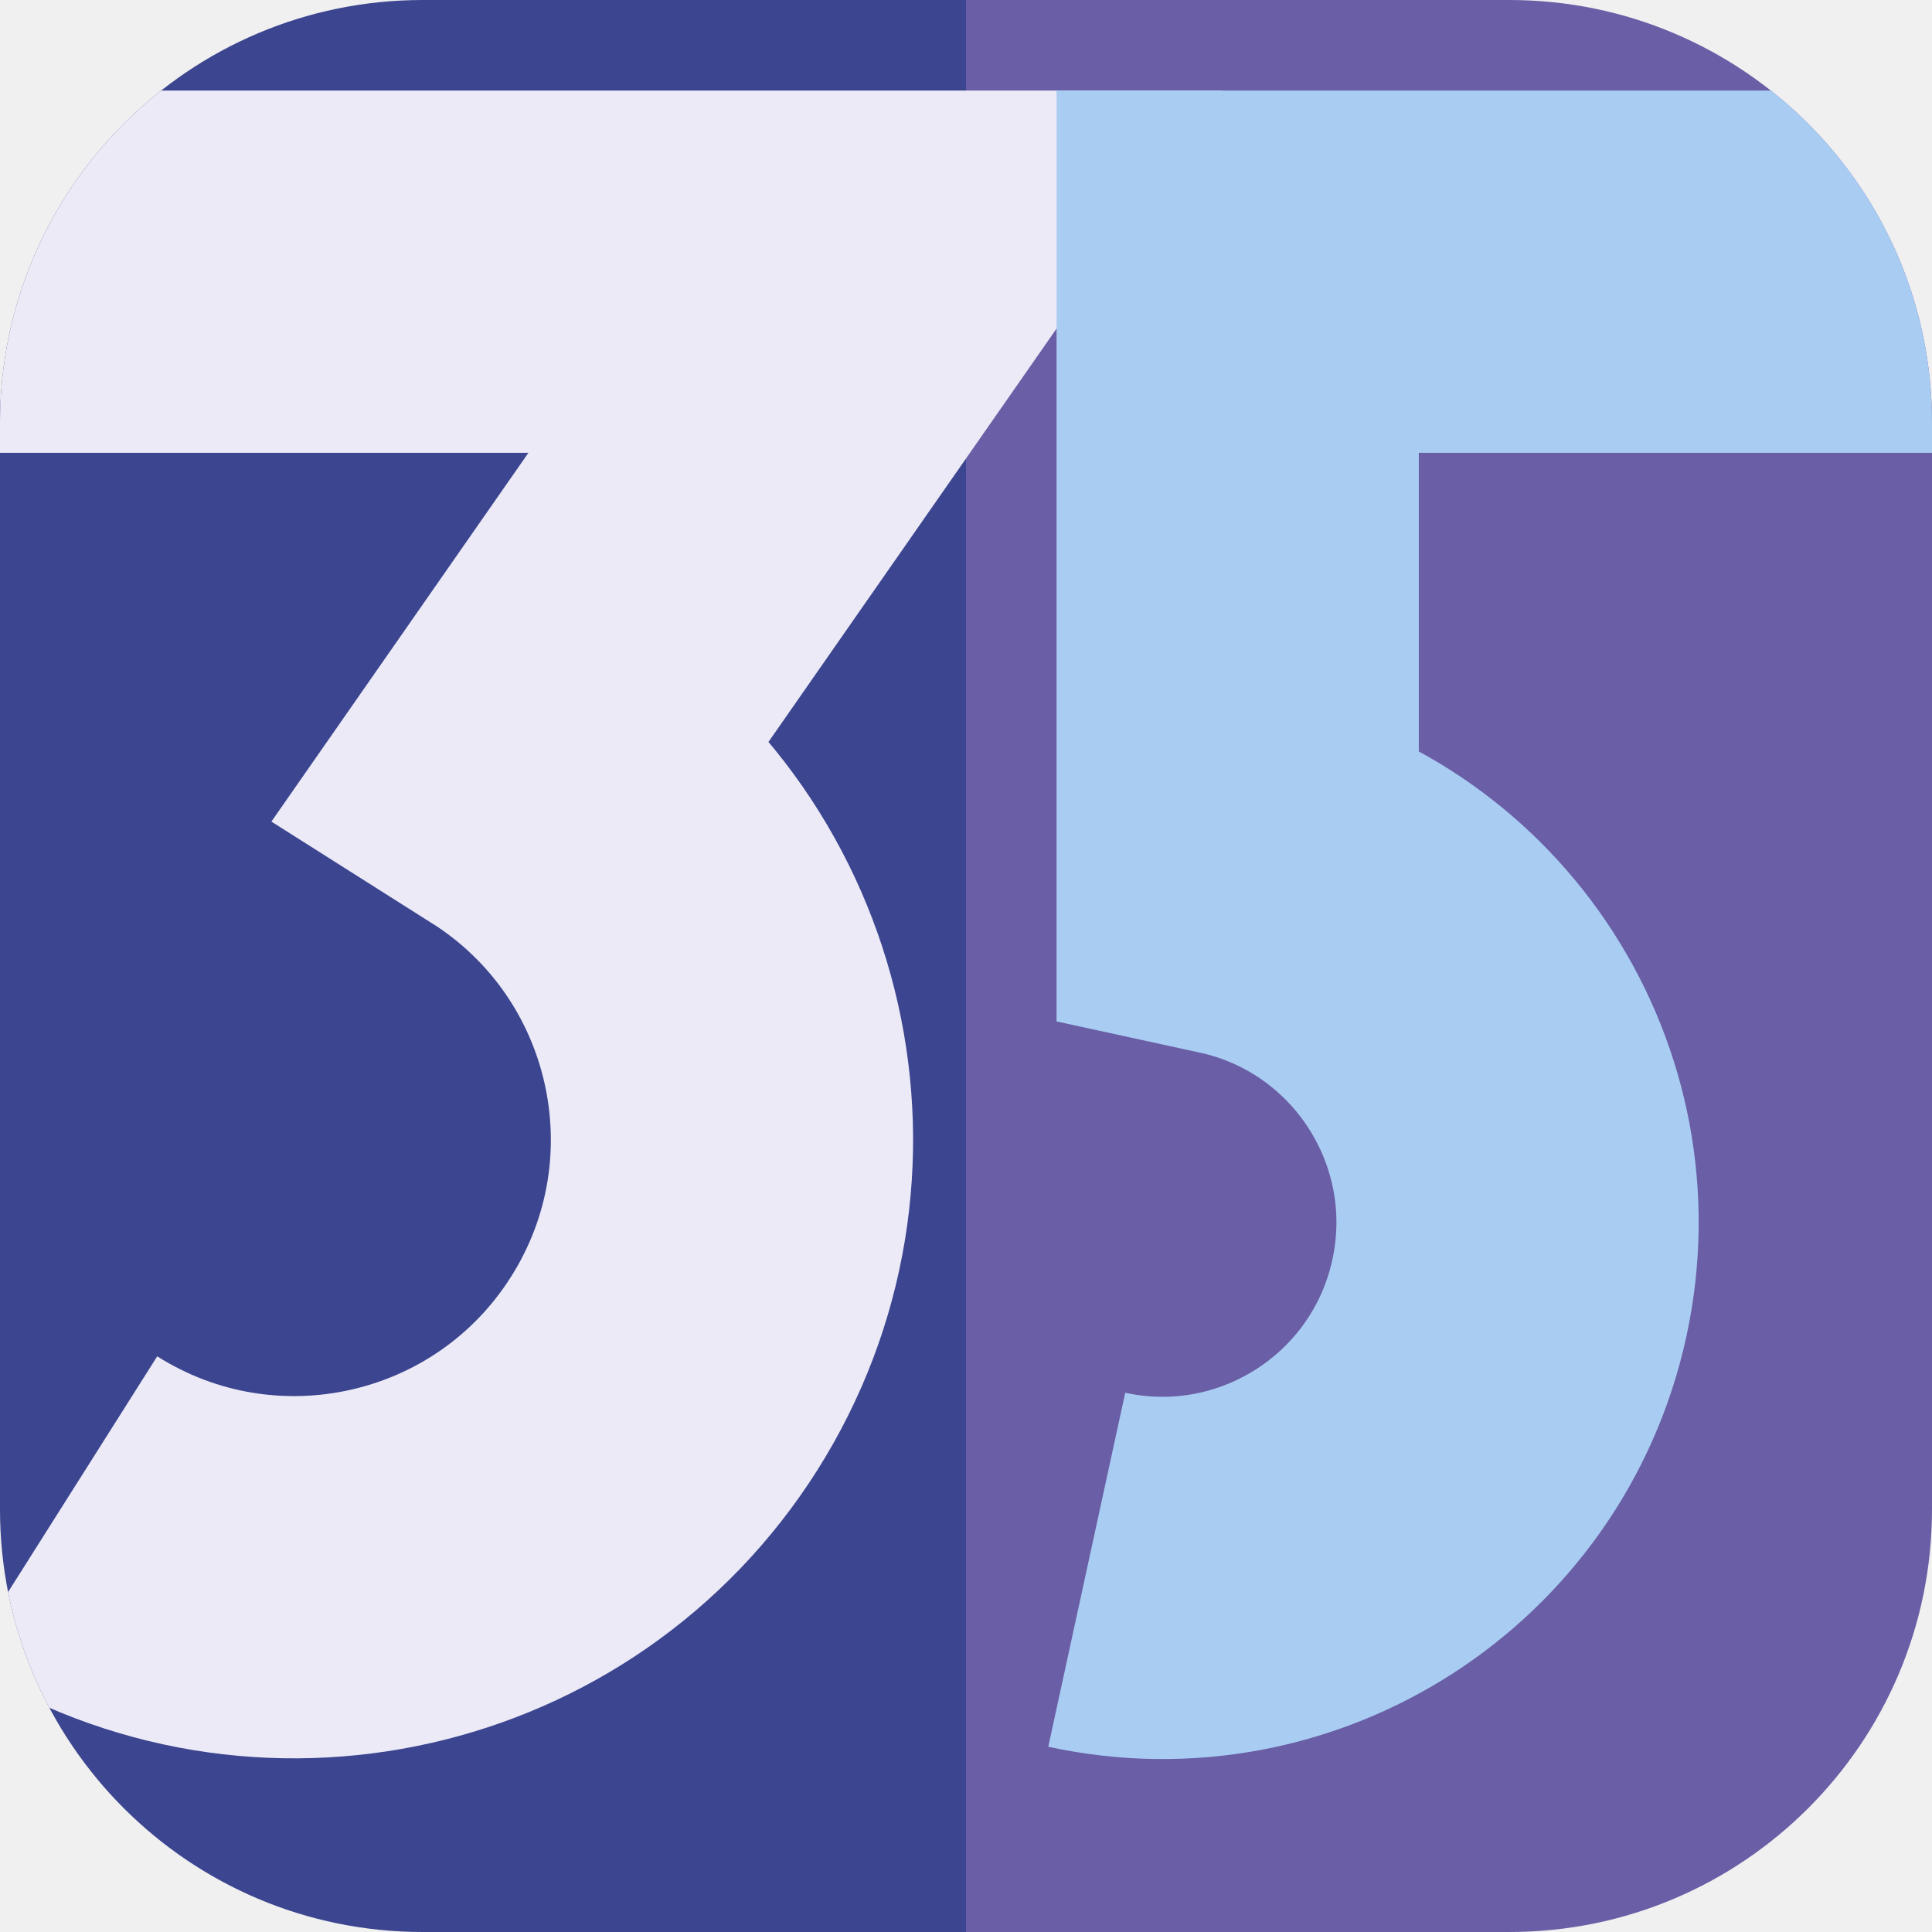
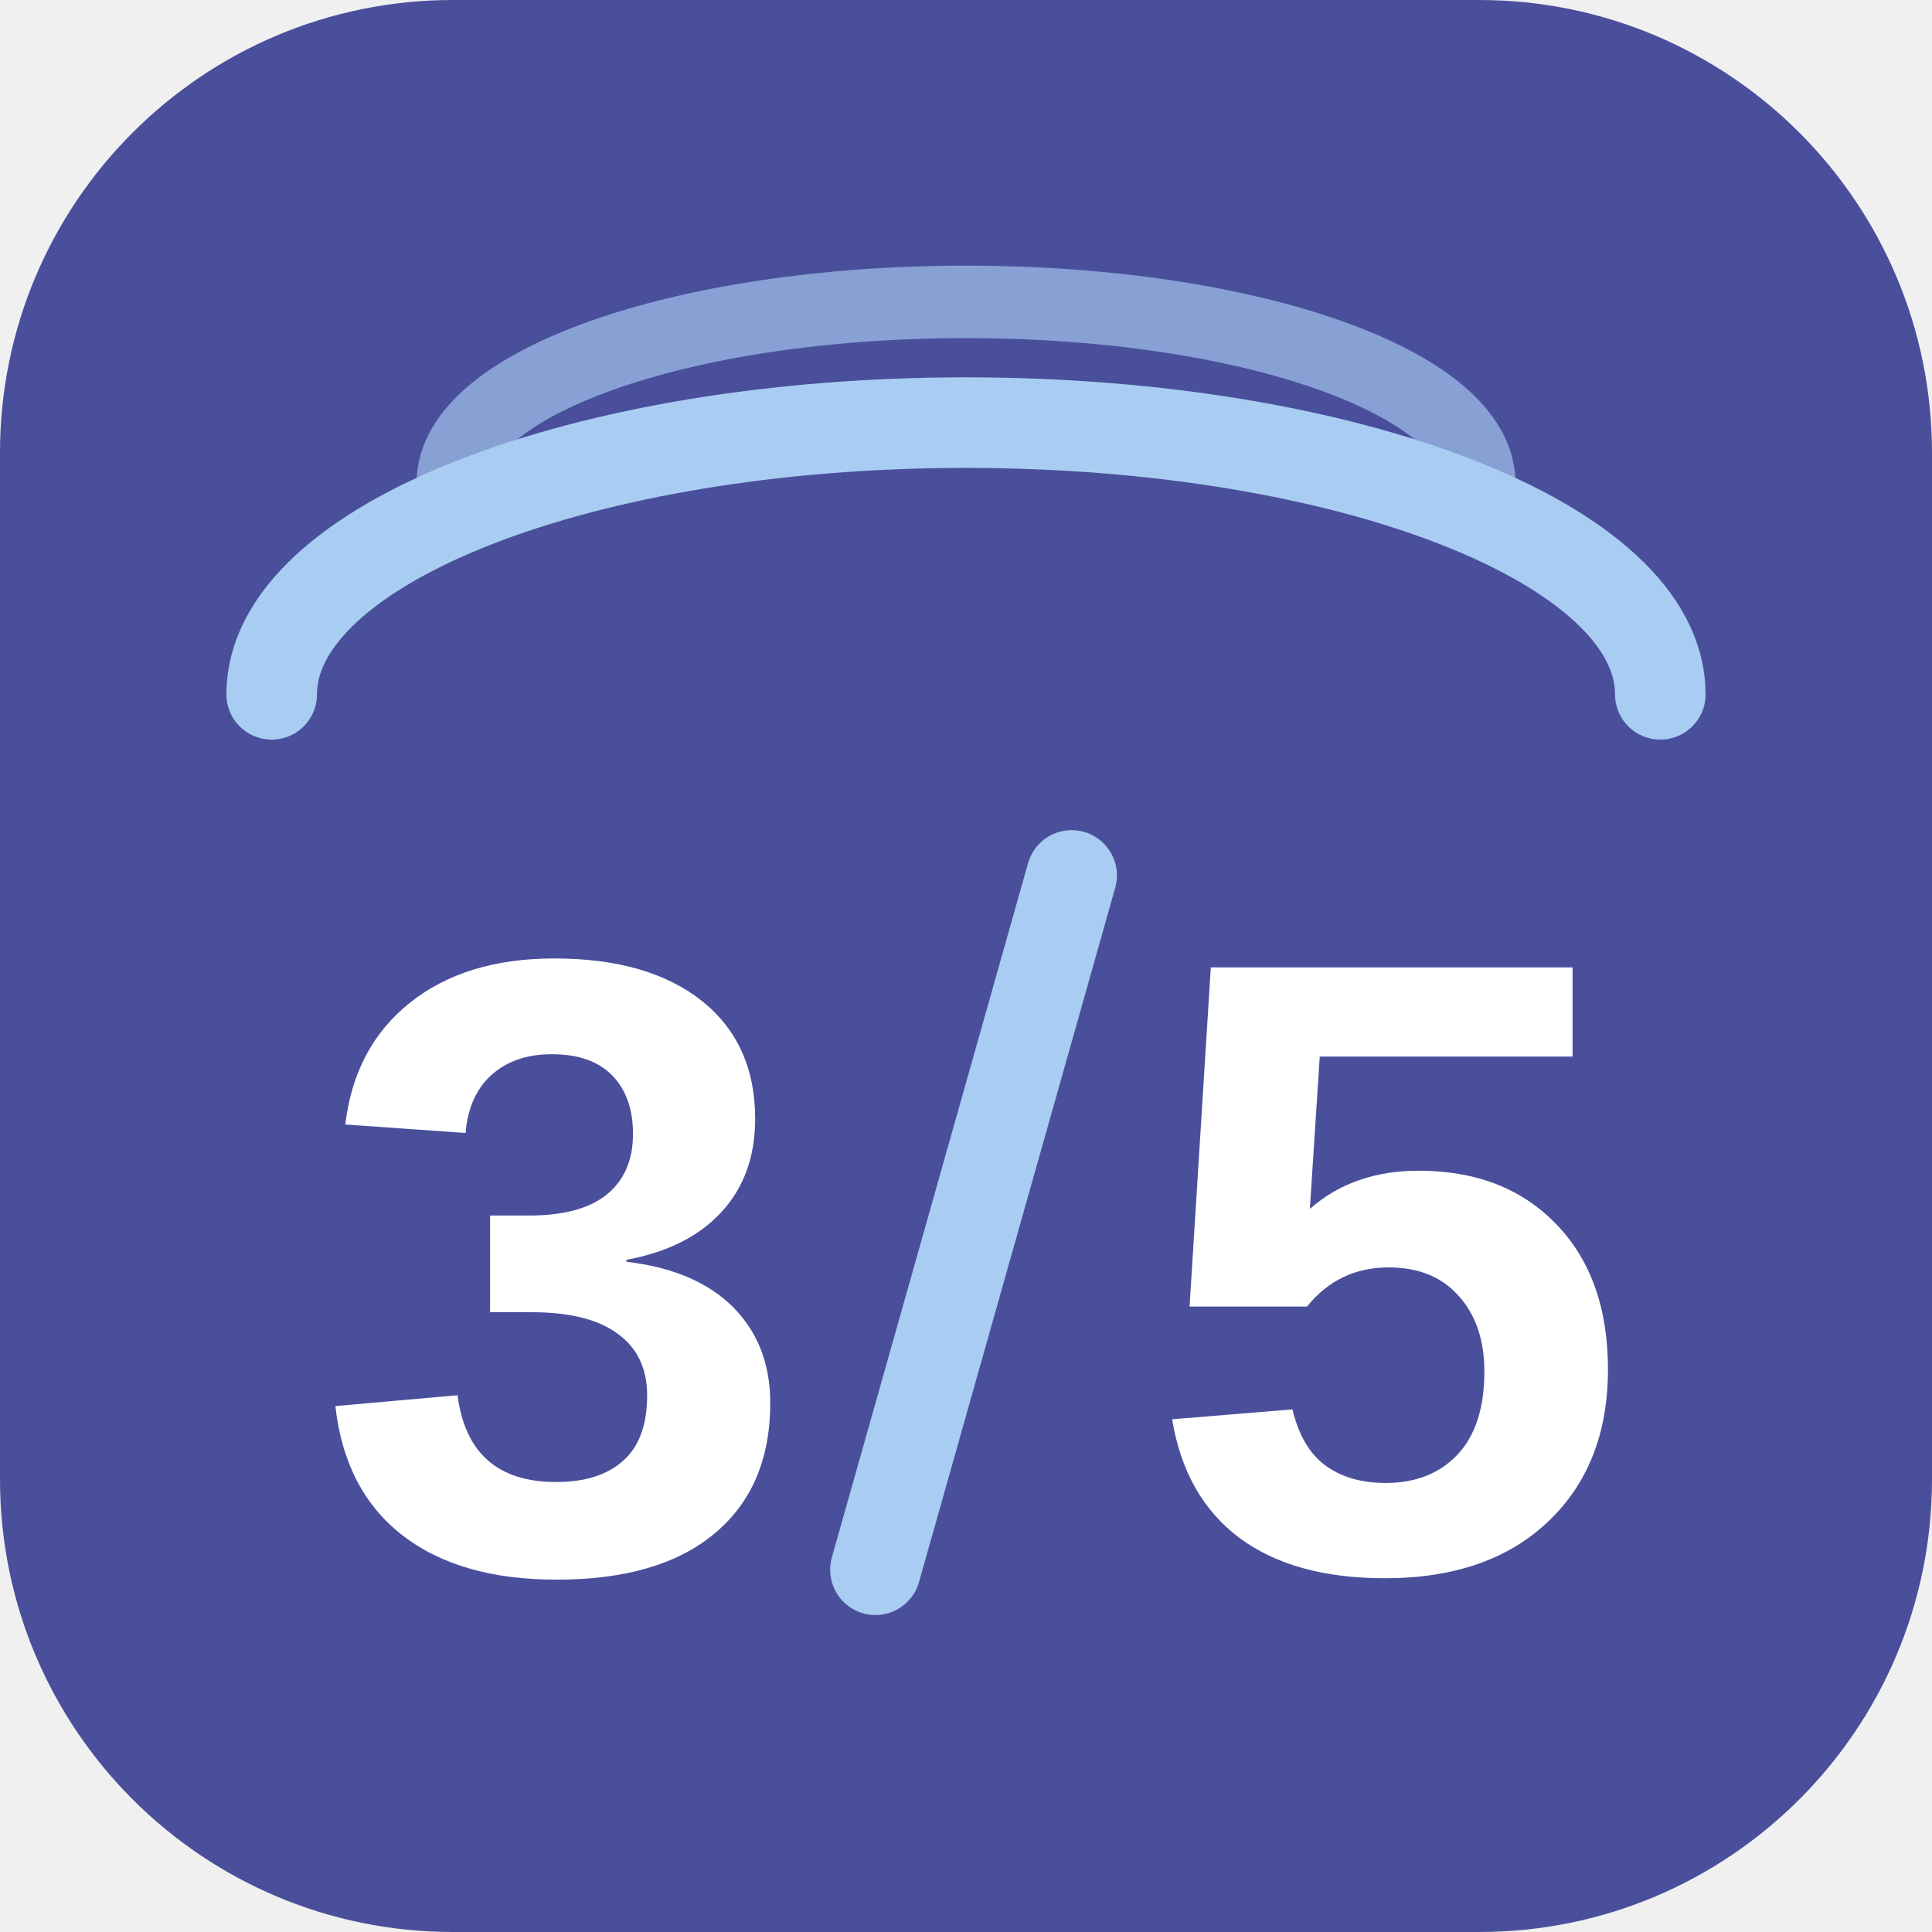
<svg xmlns="http://www.w3.org/2000/svg" viewBox="0 0 64 64">
-   <defs>
-     <clipPath id="tile">
-       <rect width="64" height="64" rx="14" />
-     </clipPath>
-   </defs>
-   <g clip-path="url(#tile)">
-     <rect width="32" height="64" fill="#3b4590" />
-     <rect x="32" width="32" height="64" fill="#6a5ea6" />
-     <g fill="none" stroke-width="12" stroke-linejoin="miter">
-       <path d="M0 9H29L17.5 25.5A11.6 11.6 0 1 1 2 50" stroke="#eceaf6" />
-       <path d="M64 9H41V29A11.6 11.6 0 1 1 36 52" stroke="#a9cdf2" />
-     </g>
-   </g>
+   <rect width="64" height="64" rx="15" fill="#4a4f9c" />
+   <path d="M9 23a23 9 0 0 1 46 0" fill="none" stroke="#a9cdf2" stroke-width="3" stroke-linecap="round" />
+   <path d="M15 16a17 6 0 0 1 34 0" fill="none" stroke="#a9cdf2" stroke-width="2.4" stroke-linecap="round" opacity=".65" />
+   <text x="18.5" y="52" text-anchor="middle" font-family="Segoe UI, Arial, sans-serif" font-size="29" font-weight="800" fill="#ffffff">3</text>
+   <path d="M35.5 29l-6.5 23" stroke="#a9cdf2" stroke-width="3" stroke-linecap="round" />
+   <text x="46" y="52" text-anchor="middle" font-family="Segoe UI, Arial, sans-serif" font-size="29" font-weight="800" fill="#ffffff">5</text>
</svg>
